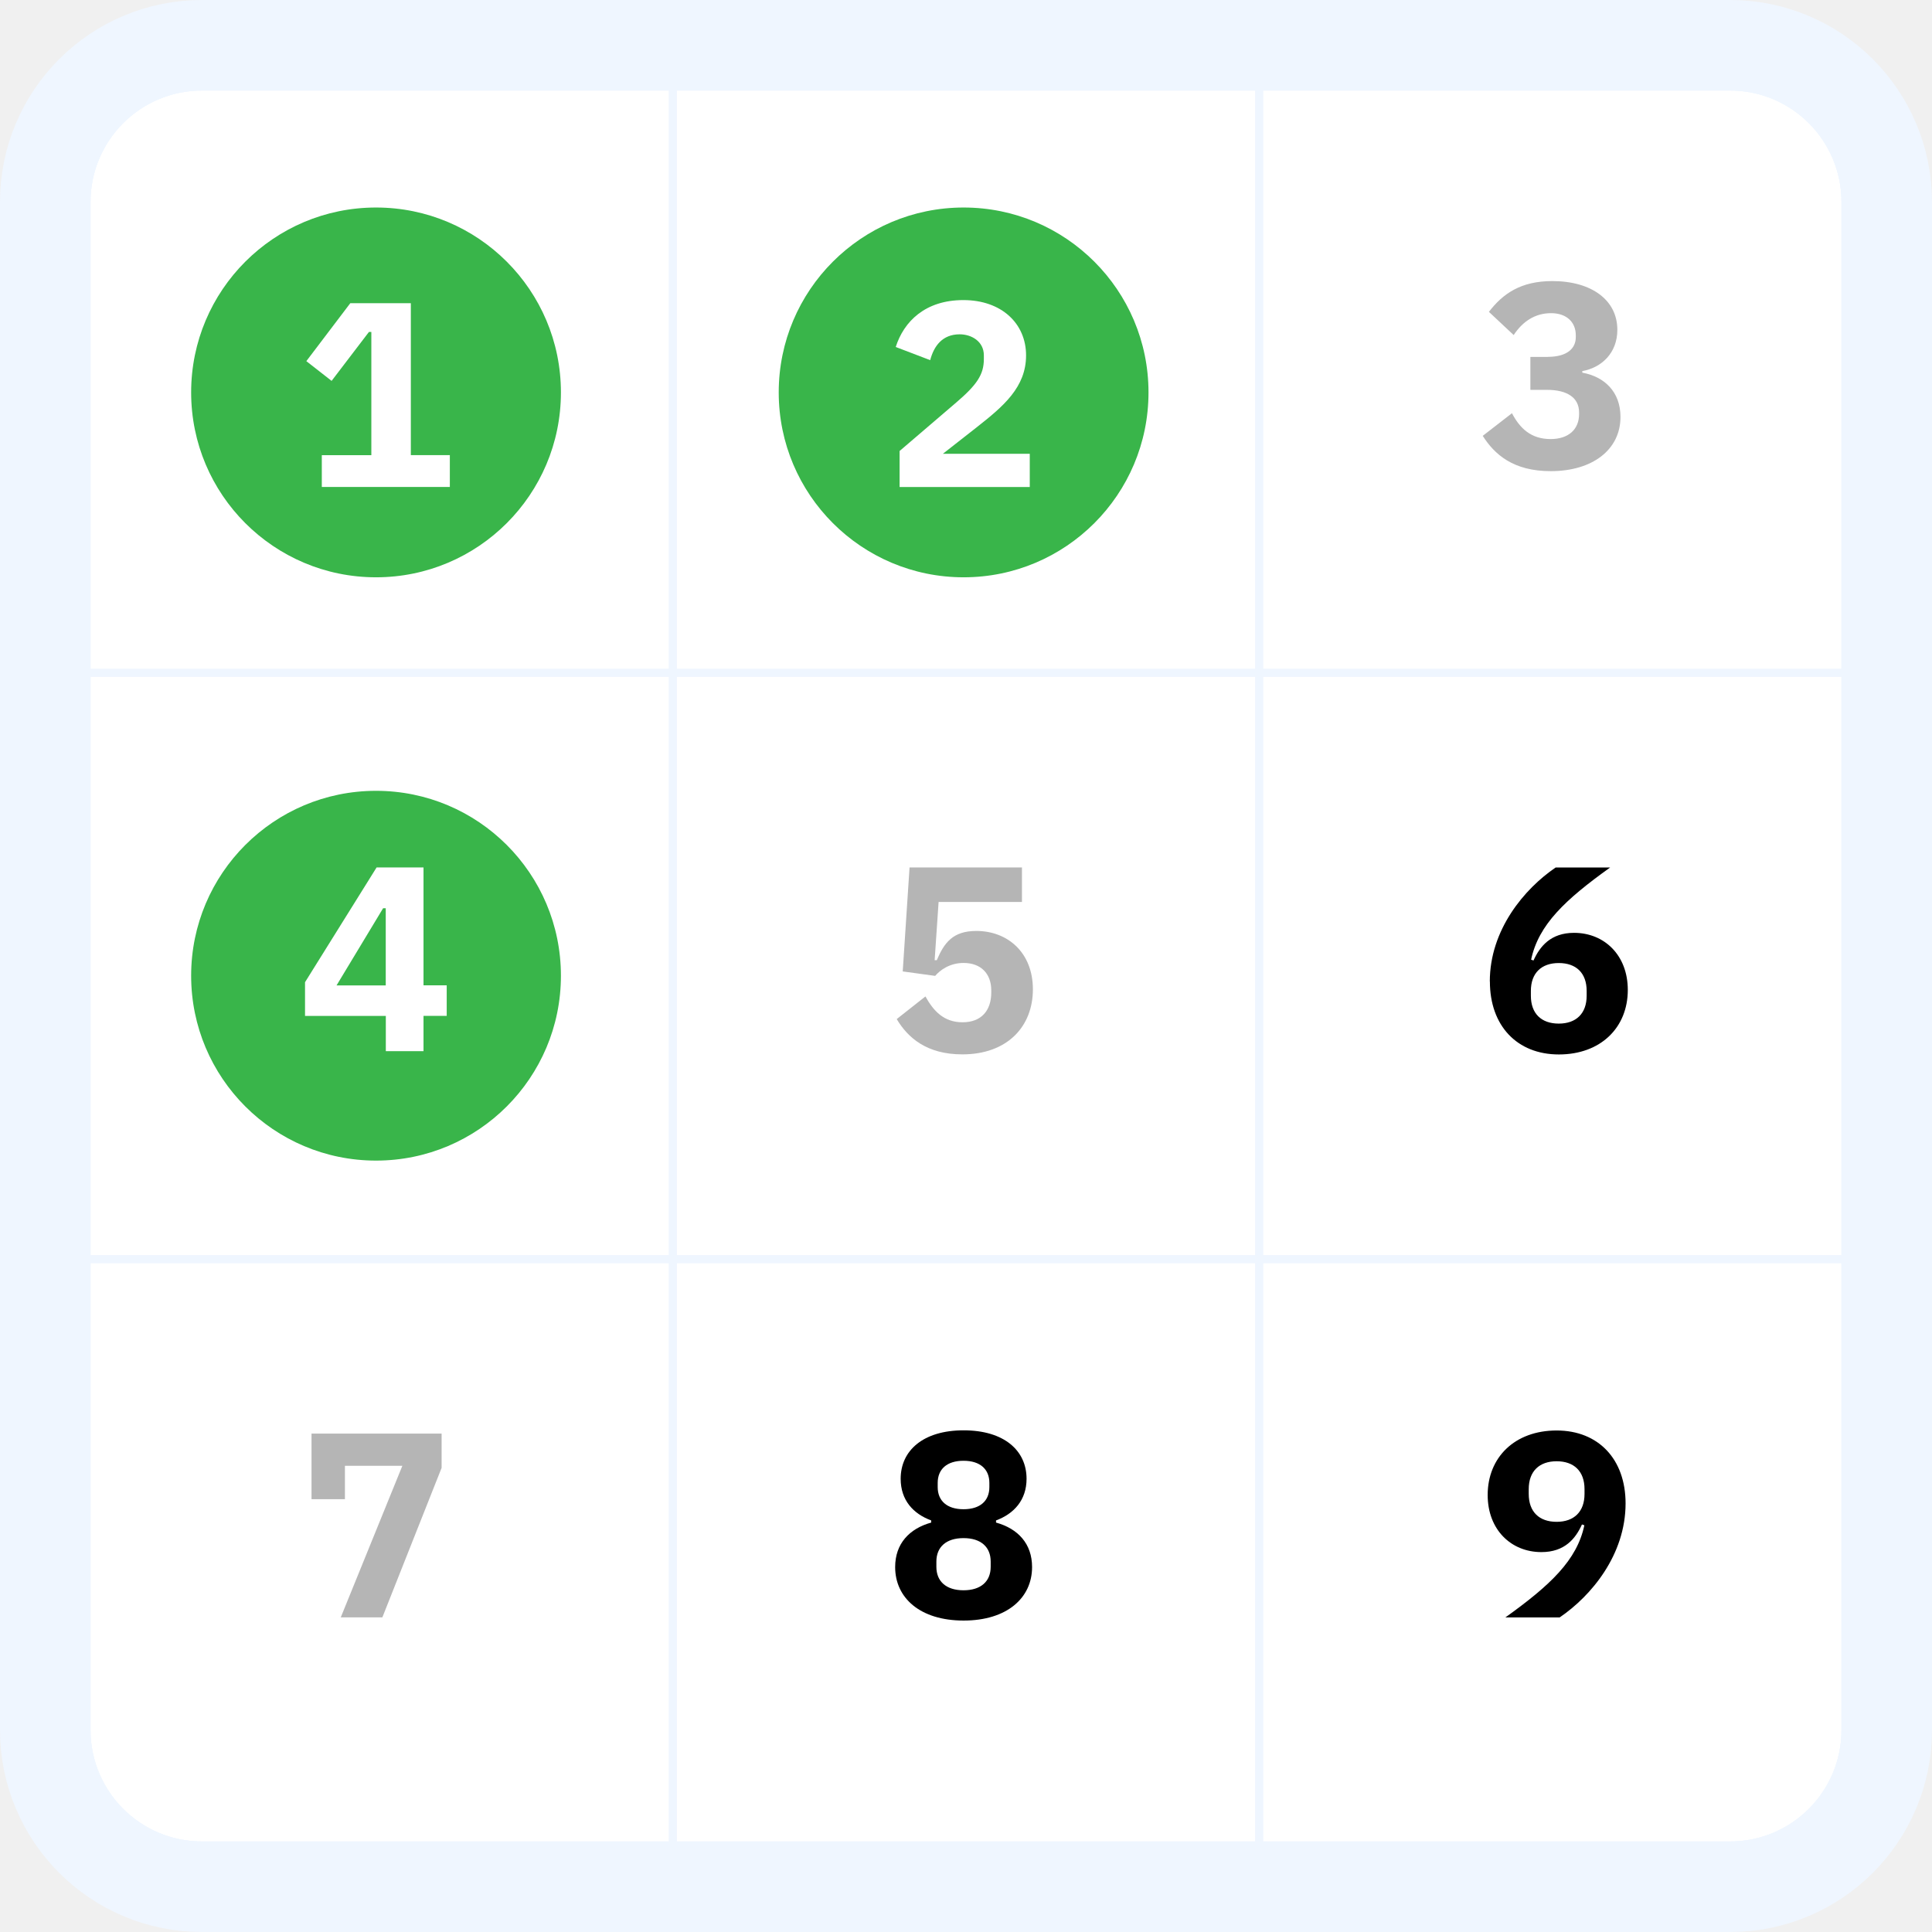
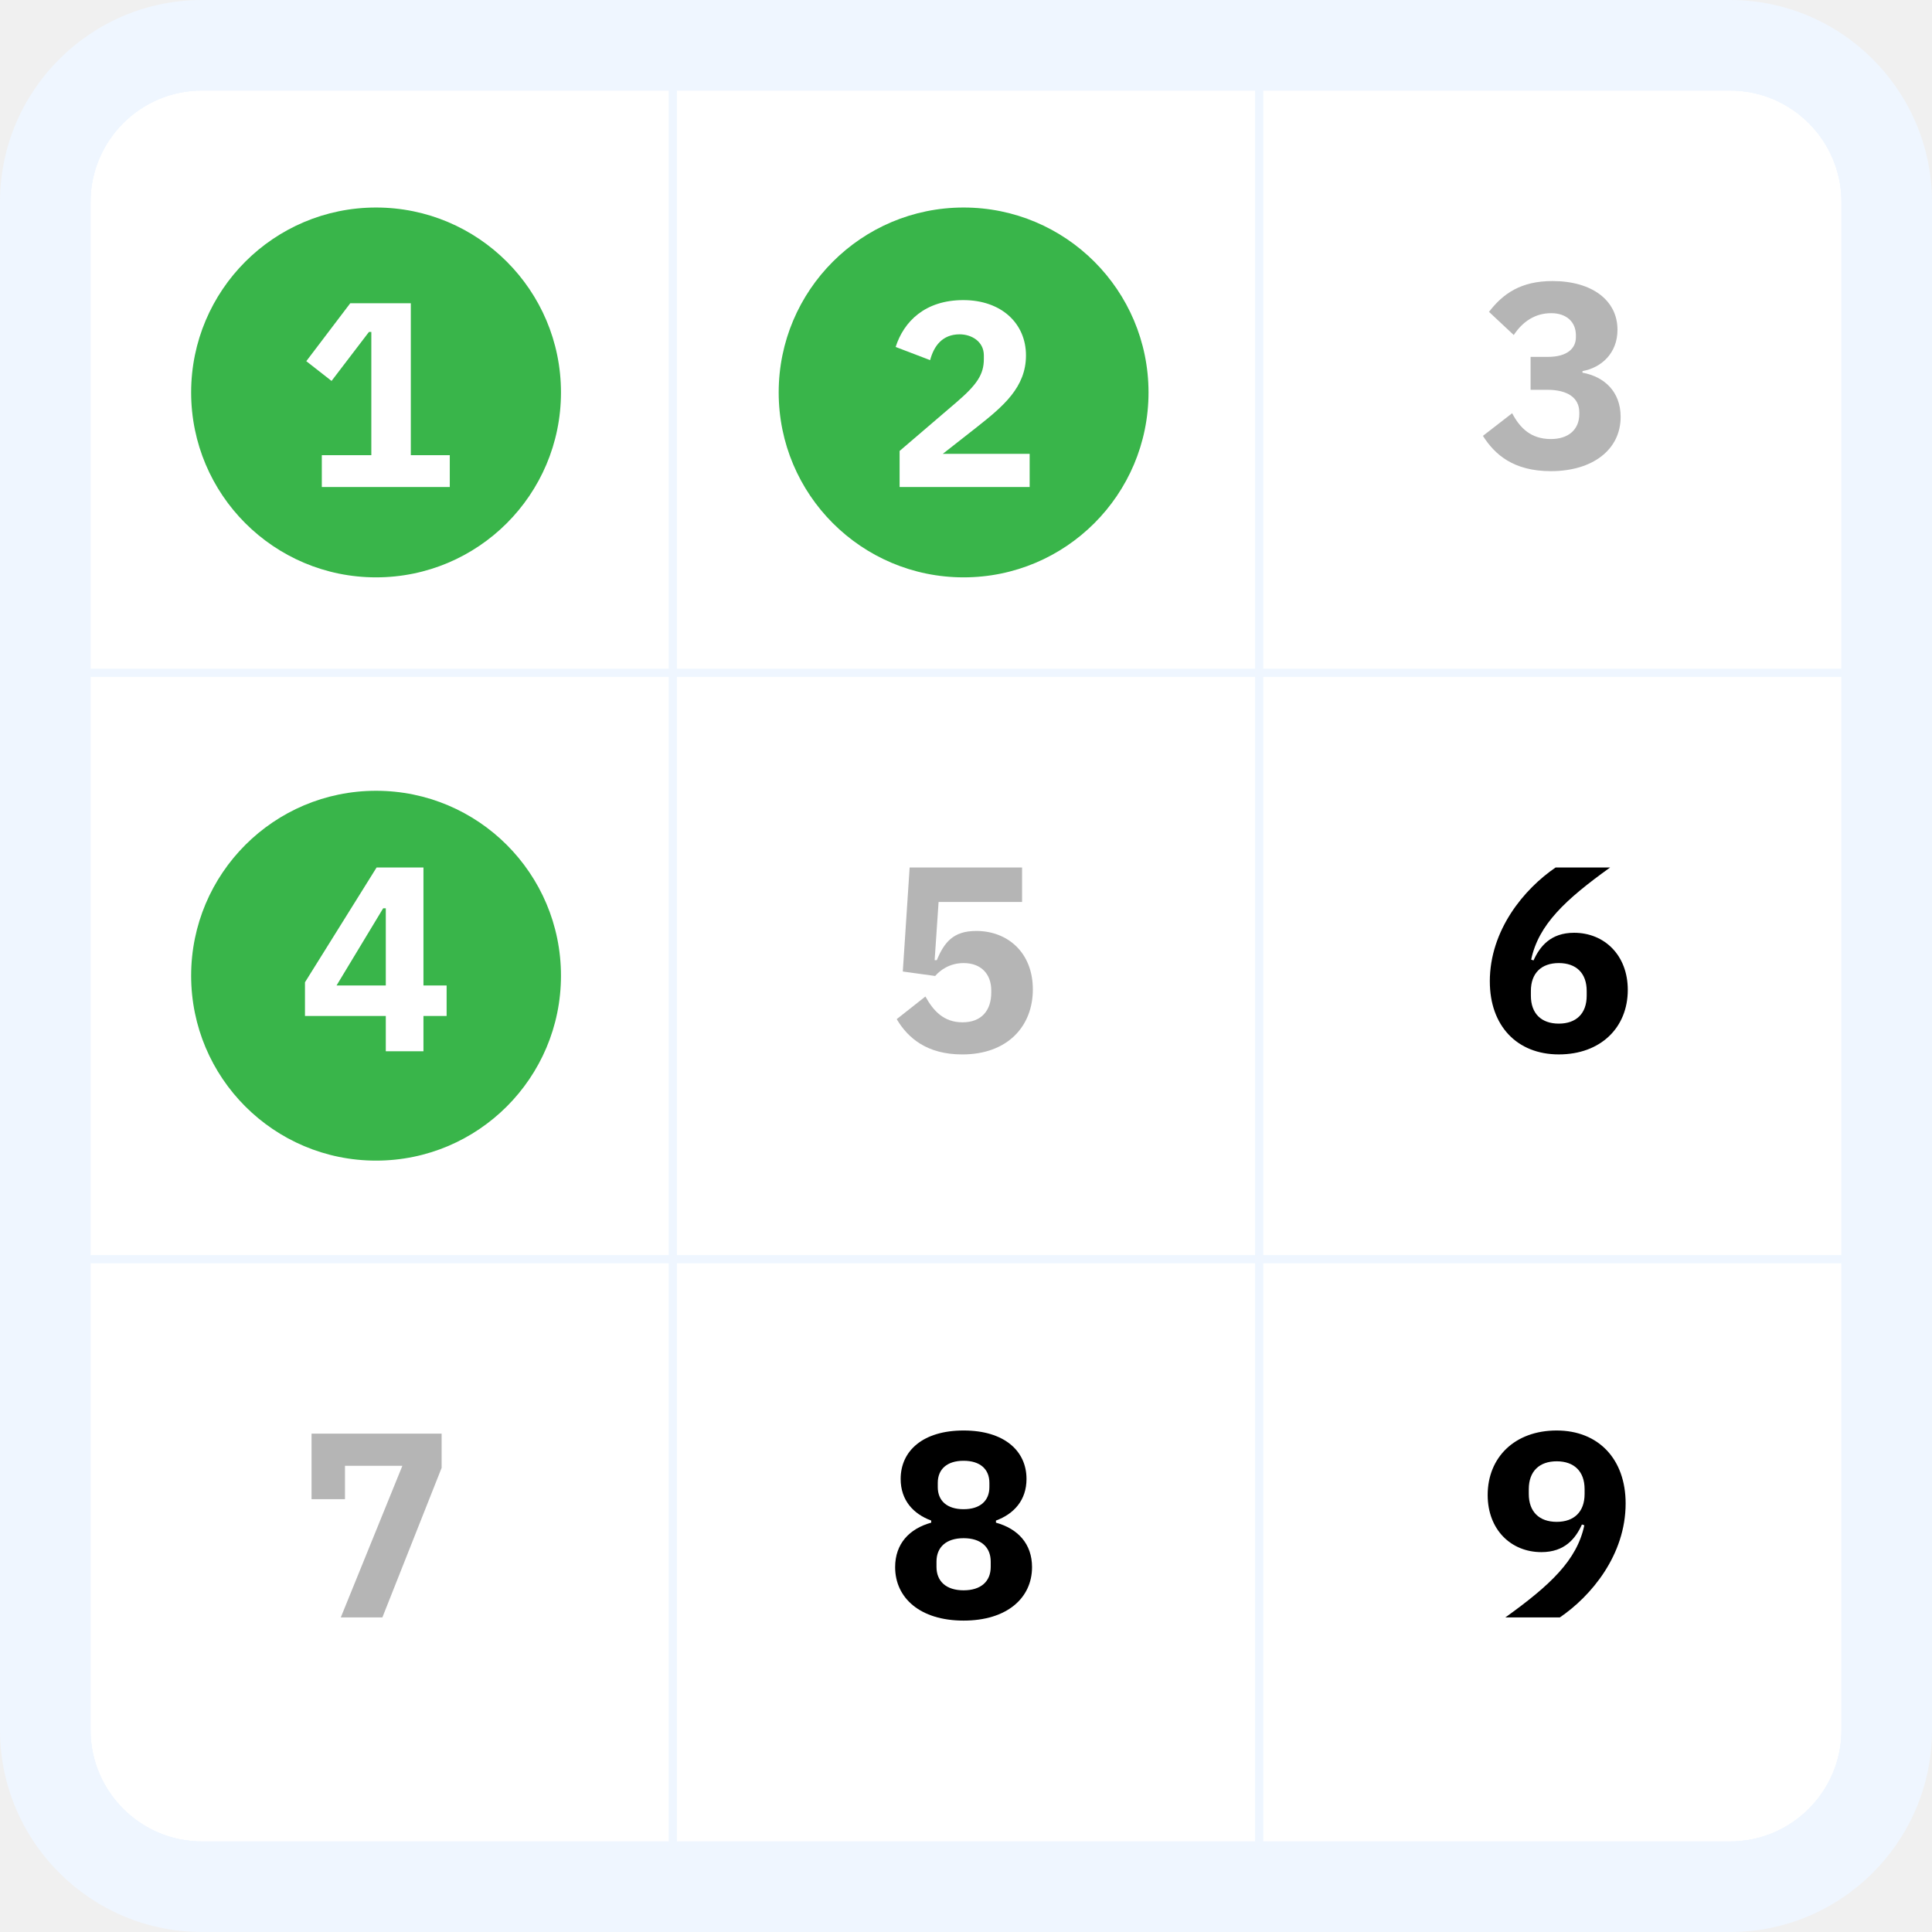
- <svg xmlns="http://www.w3.org/2000/svg" id="Layer_2" data-name="Layer 2" viewBox="0 0 234.8 234.8">
+ <svg xmlns="http://www.w3.org/2000/svg" id="Layer_2" data-name="Layer 2" viewBox="0 0 1024 1024">
  <defs>
    <style>
      .cls-1 {
-         stroke-width: 21px;
-       }
- 
-       .cls-1, .cls-2, .cls-3 {
-         stroke-miterlimit: 10;
-       }
- 
-       .cls-1, .cls-2, .cls-3, .cls-4 {
-         fill: none;
-       }
- 
-       .cls-1, .cls-2, .cls-4 {
-         stroke: #eff6ff;
-       }
- 
-       .cls-5 {
        fill: #b5b5b5;
      }

-       .cls-6 {
+       .cls-2 {
+         fill: #eff6ff;
+       }
+ 
+       .cls-3 {
        fill: #fff;
      }

-       .cls-7 {
+       .cls-4 {
        fill: #39b54a;
-       }
- 
-       .cls-3 {
-         stroke: #000;
      }
    </style>
  </defs>
  <g id="Layer_1-2" data-name="Layer 1">
    <g>
      <g>
        <g>
          <g>
-             <rect class="cls-2" x="10.5" y="10.5" width="213.8" height="213.8" rx="14.05" ry="14.05" />
-             <rect class="cls-1" x="10.5" y="10.5" width="213.8" height="213.8" rx="14.05" ry="14.05" />
+             <path class="cls-2" d="M916.93,980.39H107.07c-34.99,0-63.45-28.47-63.45-63.45V107.07c0-34.99,28.47-63.45,63.45-63.45h809.87c34.99,0,63.45,28.47,63.45,63.45v809.87c0,34.99-28.47,63.45-63.45,63.45ZM107.07,47.97c-32.58,0-59.09,26.51-59.09,59.09v809.87c0,32.58,26.51,59.09,59.09,59.09h809.87c32.58,0,59.09-26.51,59.09-59.09V107.07c0-32.58-26.51-59.09-59.09-59.09H107.07Z" />
+             <path class="cls-2" d="M916.93,1024H107.07c-59.04,0-107.07-48.03-107.07-107.07V107.07C0,48.03,48.03,0,107.07,0h809.87c59.04,0,107.07,48.03,107.07,107.07v809.87c0,59.04-48.03,107.07-107.07,107.07ZM107.07,91.59c-8.54,0-15.48,6.94-15.48,15.48v809.87c0,8.54,6.94,15.48,15.48,15.48h809.87c8.54,0,15.48-6.94,15.48-15.48V107.07c0-8.54-6.94-15.48-15.48-15.48H107.07Z" />
          </g>
-           <line class="cls-3" x1="10.5" y1="153.03" x2="224.3" y2="153.03" />
-           <line class="cls-3" x1="10.5" y1="81.77" x2="224.3" y2="81.77" />
-           <line class="cls-3" x1="153.03" y1="10.5" x2="153.03" y2="224.3" />
-           <line class="cls-3" x1="81.77" y1="10.5" x2="81.77" y2="224.3" />
+           <rect x="45.79" y="665.22" width="932.41" height="4.36" />
+           <rect x="45.79" y="354.42" width="932.41" height="4.36" />
+           <rect x="665.22" y="45.79" width="4.36" height="932.41" />
+           <rect x="354.42" y="45.79" width="4.36" height="932.41" />
        </g>
        <g>
-           <rect class="cls-6" x="10.5" y="10.5" width="213.8" height="213.8" rx="14.05" ry="14.05" />
-           <rect class="cls-6" x="10.5" y="10.5" width="213.8" height="213.8" rx="14.05" ry="14.05" />
-           <rect class="cls-6" x="10.5" y="10.5" width="213.8" height="213.8" rx="14.05" ry="14.05" />
+           <rect class="cls-3" x="45.79" y="45.79" width="932.42" height="932.42" rx="61.27" ry="61.27" />
+           <rect class="cls-3" x="45.79" y="45.79" width="932.42" height="932.42" rx="61.27" ry="61.27" />
+           <rect class="cls-3" x="45.79" y="45.79" width="932.42" height="932.42" rx="61.27" ry="61.27" />
        </g>
        <g>
          <g>
-             <rect class="cls-4" x="10.5" y="10.5" width="213.8" height="213.8" rx="14.05" ry="14.05" />
-             <rect class="cls-4" x="10.5" y="10.5" width="213.8" height="213.8" rx="14.05" ry="14.05" />
-             <rect class="cls-4" x="10.5" y="10.5" width="213.8" height="213.8" rx="14.05" ry="14.05" />
+             <path class="cls-2" d="M916.93,980.39H107.07c-34.99,0-63.45-28.47-63.45-63.45V107.07c0-34.99,28.47-63.45,63.45-63.45h809.87c34.99,0,63.45,28.47,63.45,63.45v809.87c0,34.99-28.47,63.45-63.45,63.45ZM107.07,47.97c-32.58,0-59.09,26.51-59.09,59.09v809.87c0,32.58,26.51,59.09,59.09,59.09h809.87c32.58,0,59.09-26.51,59.09-59.09V107.07c0-32.58-26.51-59.09-59.09-59.09H107.07Z" />
+             <path class="cls-2" d="M916.93,980.39H107.07c-34.99,0-63.45-28.47-63.45-63.45V107.07c0-34.99,28.47-63.45,63.45-63.45h809.87c34.99,0,63.45,28.47,63.45,63.45v809.87c0,34.99-28.47,63.45-63.45,63.45ZM107.07,47.97c-32.58,0-59.09,26.51-59.09,59.09v809.87c0,32.58,26.51,59.09,59.09,59.09h809.87c32.58,0,59.09-26.51,59.09-59.09V107.07c0-32.58-26.51-59.09-59.09-59.09H107.07Z" />
+             <path class="cls-2" d="M916.93,980.39H107.07c-34.99,0-63.45-28.47-63.45-63.45V107.07c0-34.99,28.47-63.45,63.45-63.45h809.87c34.99,0,63.45,28.47,63.45,63.45v809.87c0,34.99-28.47,63.45-63.45,63.45ZM107.07,47.97c-32.58,0-59.09,26.51-59.09,59.09v809.87c0,32.58,26.51,59.09,59.09,59.09h809.87c32.58,0,59.09-26.51,59.09-59.09V107.07c0-32.58-26.51-59.09-59.09-59.09H107.07Z" />
          </g>
-           <line class="cls-4" x1="10.5" y1="153.03" x2="224.3" y2="153.03" />
-           <line class="cls-4" x1="10.5" y1="81.77" x2="224.3" y2="81.77" />
-           <line class="cls-4" x1="153.03" y1="10.5" x2="153.03" y2="224.3" />
-           <line class="cls-4" x1="81.77" y1="10.5" x2="81.77" y2="224.3" />
+           <rect class="cls-2" x="45.79" y="665.22" width="932.41" height="4.36" />
+           <rect class="cls-2" x="45.79" y="354.42" width="932.41" height="4.36" />
+           <rect class="cls-2" x="665.22" y="45.79" width="4.36" height="932.41" />
+           <rect class="cls-2" x="354.42" y="45.79" width="4.36" height="932.41" />
        </g>
      </g>
      <g>
-         <circle class="cls-7" cx="45.7" cy="47.69" r="22.47" />
-         <path class="cls-6" d="M39.11,59.19v-3.87h6.02v-14.98h-.29l-4.54,5.95-3.07-2.4,5.34-7.04h7.36v18.46h4.74v3.87h-15.55Z" />
+         <circle class="cls-4" cx="199.32" cy="208" r="98.01" />
+         <path class="cls-3" d="M170.57,258.13v-16.88h26.24v-65.31h-1.26l-19.82,25.96-13.39-10.47,23.3-30.7h32.1v80.52h20.65v16.88h-67.82Z" />
      </g>
      <g>
-         <circle class="cls-7" cx="117.11" cy="47.69" r="22.47" />
-         <path class="cls-6" d="M125.14,59.19h-15.81v-4.38l6.88-5.89c2.5-2.14,3.36-3.39,3.36-5.28v-.45c0-1.7-1.5-2.56-2.94-2.56-2.11,0-3.14,1.44-3.58,3.14l-4.19-1.6c.99-3.1,3.58-5.7,8.22-5.7s7.62,2.85,7.62,6.72-2.75,6.18-5.95,8.7l-4.16,3.26h10.56v4.03Z" />
+         <circle class="cls-4" cx="510.73" cy="208" r="98.01" />
+         <path class="cls-3" d="M545.75,258.13h-68.94v-19.12l30-25.68c10.89-9.35,14.65-14.79,14.65-23.02v-1.95c0-7.4-6.56-11.16-12.84-11.16-9.21,0-13.68,6.28-15.63,13.68l-18.28-6.98c4.33-13.54,15.63-24.84,35.87-24.84s33.21,12.42,33.21,29.3-12,26.93-25.96,37.96l-18.14,14.23h46.05v17.58Z" />
      </g>
-       <path class="cls-5" d="M188.09,43.37c2.37,0,3.42-1.02,3.42-2.4v-.22c0-1.6-1.12-2.69-3.01-2.69s-3.42.96-4.54,2.66l-3.01-2.82c1.7-2.21,3.87-3.74,7.71-3.74,4.8,0,7.9,2.34,7.9,5.92,0,2.85-1.95,4.61-4.26,5.02v.19c2.66.48,4.64,2.3,4.64,5.38,0,4-3.42,6.59-8.48,6.59-4.54,0-6.82-2.02-8.26-4.29l3.55-2.75c.96,1.82,2.3,3.14,4.7,3.14,2.18,0,3.46-1.18,3.46-3.04v-.19c0-1.82-1.47-2.75-3.9-2.75h-2.02v-4h2.08Z" />
+       <path class="cls-1" d="M820.33,189.16c10.33,0,14.93-4.47,14.93-10.47v-.98c0-6.98-4.89-11.72-13.12-11.72s-14.93,4.19-19.82,11.58l-13.12-12.28c7.4-9.63,16.88-16.33,33.63-16.33,20.93,0,34.47,10.19,34.47,25.82,0,12.42-8.51,20.1-18.56,21.91v.84c11.58,2.09,20.23,10.05,20.23,23.44,0,17.44-14.93,28.75-36.98,28.75-19.82,0-29.73-8.79-36.01-18.7l15.49-12c4.19,7.96,10.05,13.68,20.52,13.68,9.49,0,15.07-5.16,15.07-13.26v-.84c0-7.95-6.42-12-17.03-12h-8.79v-17.44h9.07Z" />
      <g>
-         <circle class="cls-7" cx="45.7" cy="118.58" r="22.47" />
-         <path class="cls-6" d="M46.89,127.76v-4.29h-9.82v-4.1l8.7-13.95h5.7v14.33h2.82v3.71h-2.82v4.29h-4.58ZM40.9,119.76h5.98v-9.38h-.32l-5.66,9.38Z" />
+         <circle class="cls-4" cx="199.32" cy="517.14" r="98.01" />
+         <path class="cls-3" d="M204.48,557.19v-18.7h-42.84v-17.86l37.96-60.84h24.84v62.52h12.28v16.19h-12.28v18.7h-19.95ZM178.38,522.31h26.1v-40.89h-1.4l-24.7,40.89Z" />
      </g>
-       <path class="cls-5" d="M124.21,109.62h-10.14l-.48,7.07h.26c.9-2.11,1.95-3.55,4.8-3.55,3.81,0,6.88,2.62,6.88,7.1s-3.07,7.9-8.58,7.9c-4.32,0-6.62-2.02-7.97-4.29l3.49-2.75c.96,1.73,2.21,3.14,4.51,3.14s3.49-1.44,3.49-3.62v-.26c0-2.05-1.28-3.33-3.36-3.33-1.73,0-2.88.9-3.46,1.57l-3.94-.54.83-12.64h13.66v4.19Z" />
-       <path d="M181.06,119.28c0-6.27,4.19-11.26,8-13.85h6.62c-5.44,3.9-8.7,6.94-9.6,11.2l.29.1c.77-1.7,2.08-3.36,4.93-3.36,3.68,0,6.53,2.72,6.53,6.94,0,4.58-3.3,7.84-8.38,7.84s-8.38-3.49-8.38-8.86ZM192.83,121.01v-.58c0-2.18-1.28-3.39-3.39-3.39s-3.39,1.22-3.39,3.39v.58c0,2.18,1.28,3.39,3.39,3.39s3.39-1.22,3.39-3.39Z" />
-       <path class="cls-5" d="M41.41,196.57l7.49-18.43h-6.98v4.06h-4.06v-7.97h15.81v4.16l-7.2,18.17h-5.06Z" />
-       <path d="M108.79,190.45c0-2.85,1.73-4.67,4.38-5.41v-.26c-2.18-.8-3.71-2.46-3.71-5.06,0-3.42,2.72-5.89,7.65-5.89s7.65,2.46,7.65,5.89c0,2.59-1.54,4.26-3.71,5.06v.26c2.66.74,4.38,2.56,4.38,5.41,0,3.74-3.04,6.5-8.32,6.5s-8.32-2.75-8.32-6.5ZM120.4,190.42v-.64c0-1.76-1.18-2.85-3.3-2.85s-3.3,1.09-3.3,2.85v.64c0,1.76,1.18,2.85,3.3,2.85s3.3-1.09,3.3-2.85ZM120.24,180.73v-.51c0-1.66-1.12-2.69-3.14-2.69s-3.14,1.02-3.14,2.69v.51c0,1.66,1.12,2.69,3.14,2.69s3.14-1.02,3.14-2.69Z" />
-       <path d="M189.57,196.57h-6.62c5.44-3.9,8.7-6.94,9.6-11.2l-.29-.1c-.77,1.7-2.08,3.36-4.93,3.36-3.68,0-6.53-2.72-6.53-6.94,0-4.58,3.3-7.84,8.38-7.84s8.38,3.49,8.38,8.86c0,6.27-4.19,11.26-8,13.85ZM192.57,181.56v-.58c0-2.18-1.28-3.39-3.39-3.39s-3.39,1.22-3.39,3.39v.58c0,2.18,1.28,3.39,3.39,3.39s3.39-1.22,3.39-3.39Z" />
+       <path class="cls-1" d="M541.71,478.07h-44.24l-2.09,30.84h1.12c3.91-9.21,8.51-15.49,20.93-15.49,16.61,0,30,11.44,30,30.98s-13.4,34.47-37.4,34.47c-18.84,0-28.89-8.79-34.75-18.7l15.21-12c4.19,7.54,9.63,13.68,19.68,13.68s15.21-6.28,15.21-15.77v-1.12c0-8.93-5.58-14.51-14.65-14.51-7.53,0-12.56,3.91-15.07,6.84l-17.16-2.37,3.63-55.12h59.59v18.28Z" />
+       <path d="M789.63,520.21c0-27.35,18.28-49.12,34.89-60.43h28.89c-23.72,17.03-37.96,30.28-41.86,48.84l1.25.42c3.35-7.4,9.07-14.65,21.49-14.65,16.05,0,28.47,11.86,28.47,30.28,0,19.96-14.37,34.19-36.56,34.19s-36.56-15.21-36.56-38.66ZM840.98,527.75v-2.51c0-9.49-5.58-14.79-14.79-14.79s-14.79,5.3-14.79,14.79v2.51c0,9.49,5.58,14.79,14.79,14.79s14.79-5.3,14.79-14.79Z" />
+       <path class="cls-1" d="M180.62,857.27l32.65-80.38h-30.42v17.72h-17.72v-34.75h68.94v18.14l-31.4,79.26h-22.05Z" />
+       <path d="M474.44,830.62c0-12.42,7.54-20.38,19.12-23.58v-1.12c-9.49-3.49-16.19-10.75-16.19-22.05,0-14.93,11.86-25.68,33.35-25.68s33.35,10.75,33.35,25.68c0,11.3-6.7,18.56-16.19,22.05v1.12c11.58,3.21,19.12,11.16,19.12,23.58,0,16.33-13.26,28.33-36.28,28.33s-36.28-12-36.28-28.33ZM525.1,830.48v-2.79c0-7.67-5.16-12.42-14.37-12.42s-14.37,4.74-14.37,12.42v2.79c0,7.67,5.16,12.42,14.37,12.42s14.37-4.74,14.37-12.42ZM524.4,788.19v-2.23c0-7.26-4.88-11.72-13.68-11.72s-13.68,4.47-13.68,11.72v2.23c0,7.26,4.89,11.72,13.68,11.72s13.68-4.47,13.68-11.72Z" />
+       <path d="M826.75,857.27h-28.89c23.72-17.03,37.96-30.28,41.86-48.84l-1.26-.42c-3.35,7.4-9.07,14.65-21.49,14.65-16.05,0-28.47-11.86-28.47-30.28,0-19.96,14.37-34.19,36.56-34.19s36.56,15.21,36.56,38.66c0,27.35-18.28,49.12-34.89,60.43ZM839.87,791.82v-2.51c0-9.49-5.58-14.79-14.79-14.79s-14.79,5.3-14.79,14.79v2.51c0,9.49,5.58,14.79,14.79,14.79s14.79-5.3,14.79-14.79Z" />
    </g>
  </g>
</svg>
